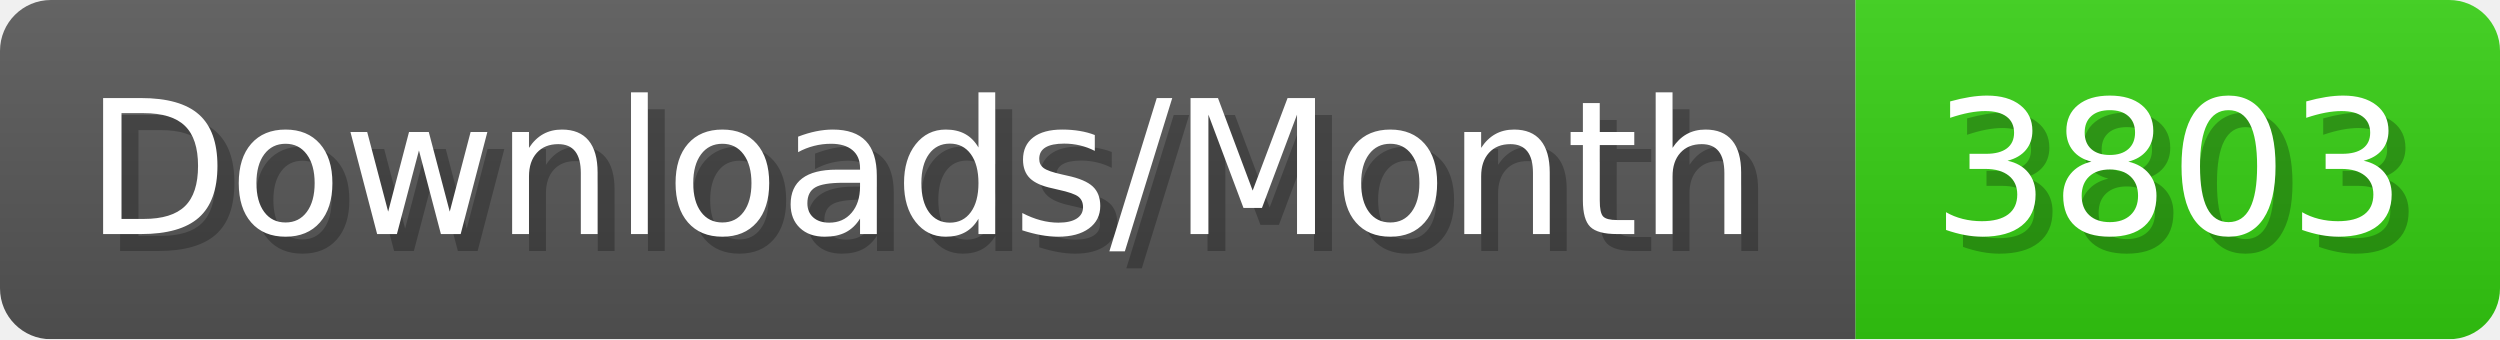
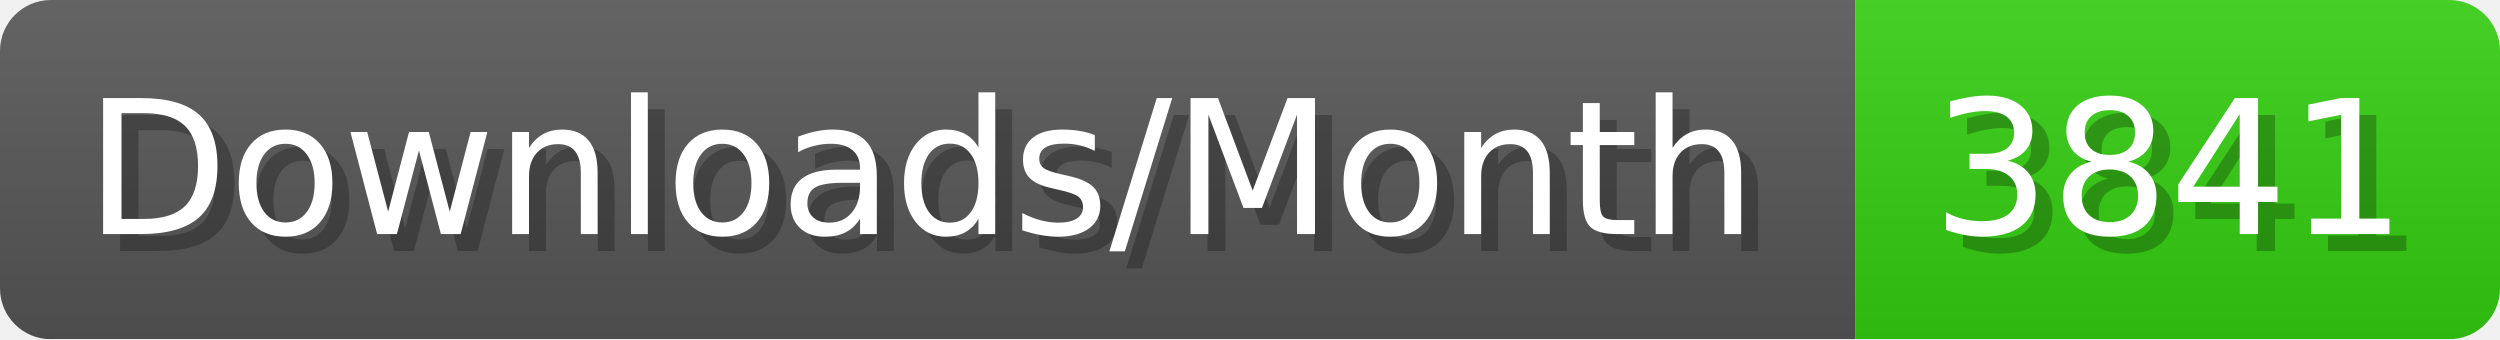
- <svg xmlns="http://www.w3.org/2000/svg" width="147.4" height="20" viewBox="0 0 1474 200" role="img" aria-label="Downloads/Month: 3803">
+ <svg xmlns="http://www.w3.org/2000/svg" width="147.4" height="20" viewBox="0 0 1474 200" role="img" aria-label="Downloads/Month: 3841">
  <linearGradient id="YlXUI" x2="0" y2="100%">
    <stop offset="0" stop-opacity=".1" stop-color="#EEE" />
    <stop offset="1" stop-opacity=".1" />
  </linearGradient>
  <mask id="JHhop">
    <rect width="1474" height="200" rx="30" fill="#FFF" />
  </mask>
  <g mask="url(#JHhop)">
    <rect width="1094" height="200" fill="#555" />
    <rect width="380" height="200" fill="#3C1" x="1094" />
    <rect width="1474" height="200" fill="url(#YlXUI)" />
  </g>
  <g aria-hidden="true" fill="#fff" text-anchor="start" font-family="Verdana,DejaVu Sans,sans-serif" font-size="110">
    <text x="60" y="148" textLength="994" fill="#000" opacity="0.25">Downloads/Month</text>
    <text x="50" y="138" textLength="994">Downloads/Month</text>
-     <text x="1149" y="148" textLength="280" fill="#000" opacity="0.25">3803</text>
-     <text x="1139" y="138" textLength="280">3803</text>
+     <text x="1149" y="148" textLength="280" fill="#000" opacity="0.25">3841</text>
+     <text x="1139" y="138" textLength="280">3841</text>
  </g>
</svg>
